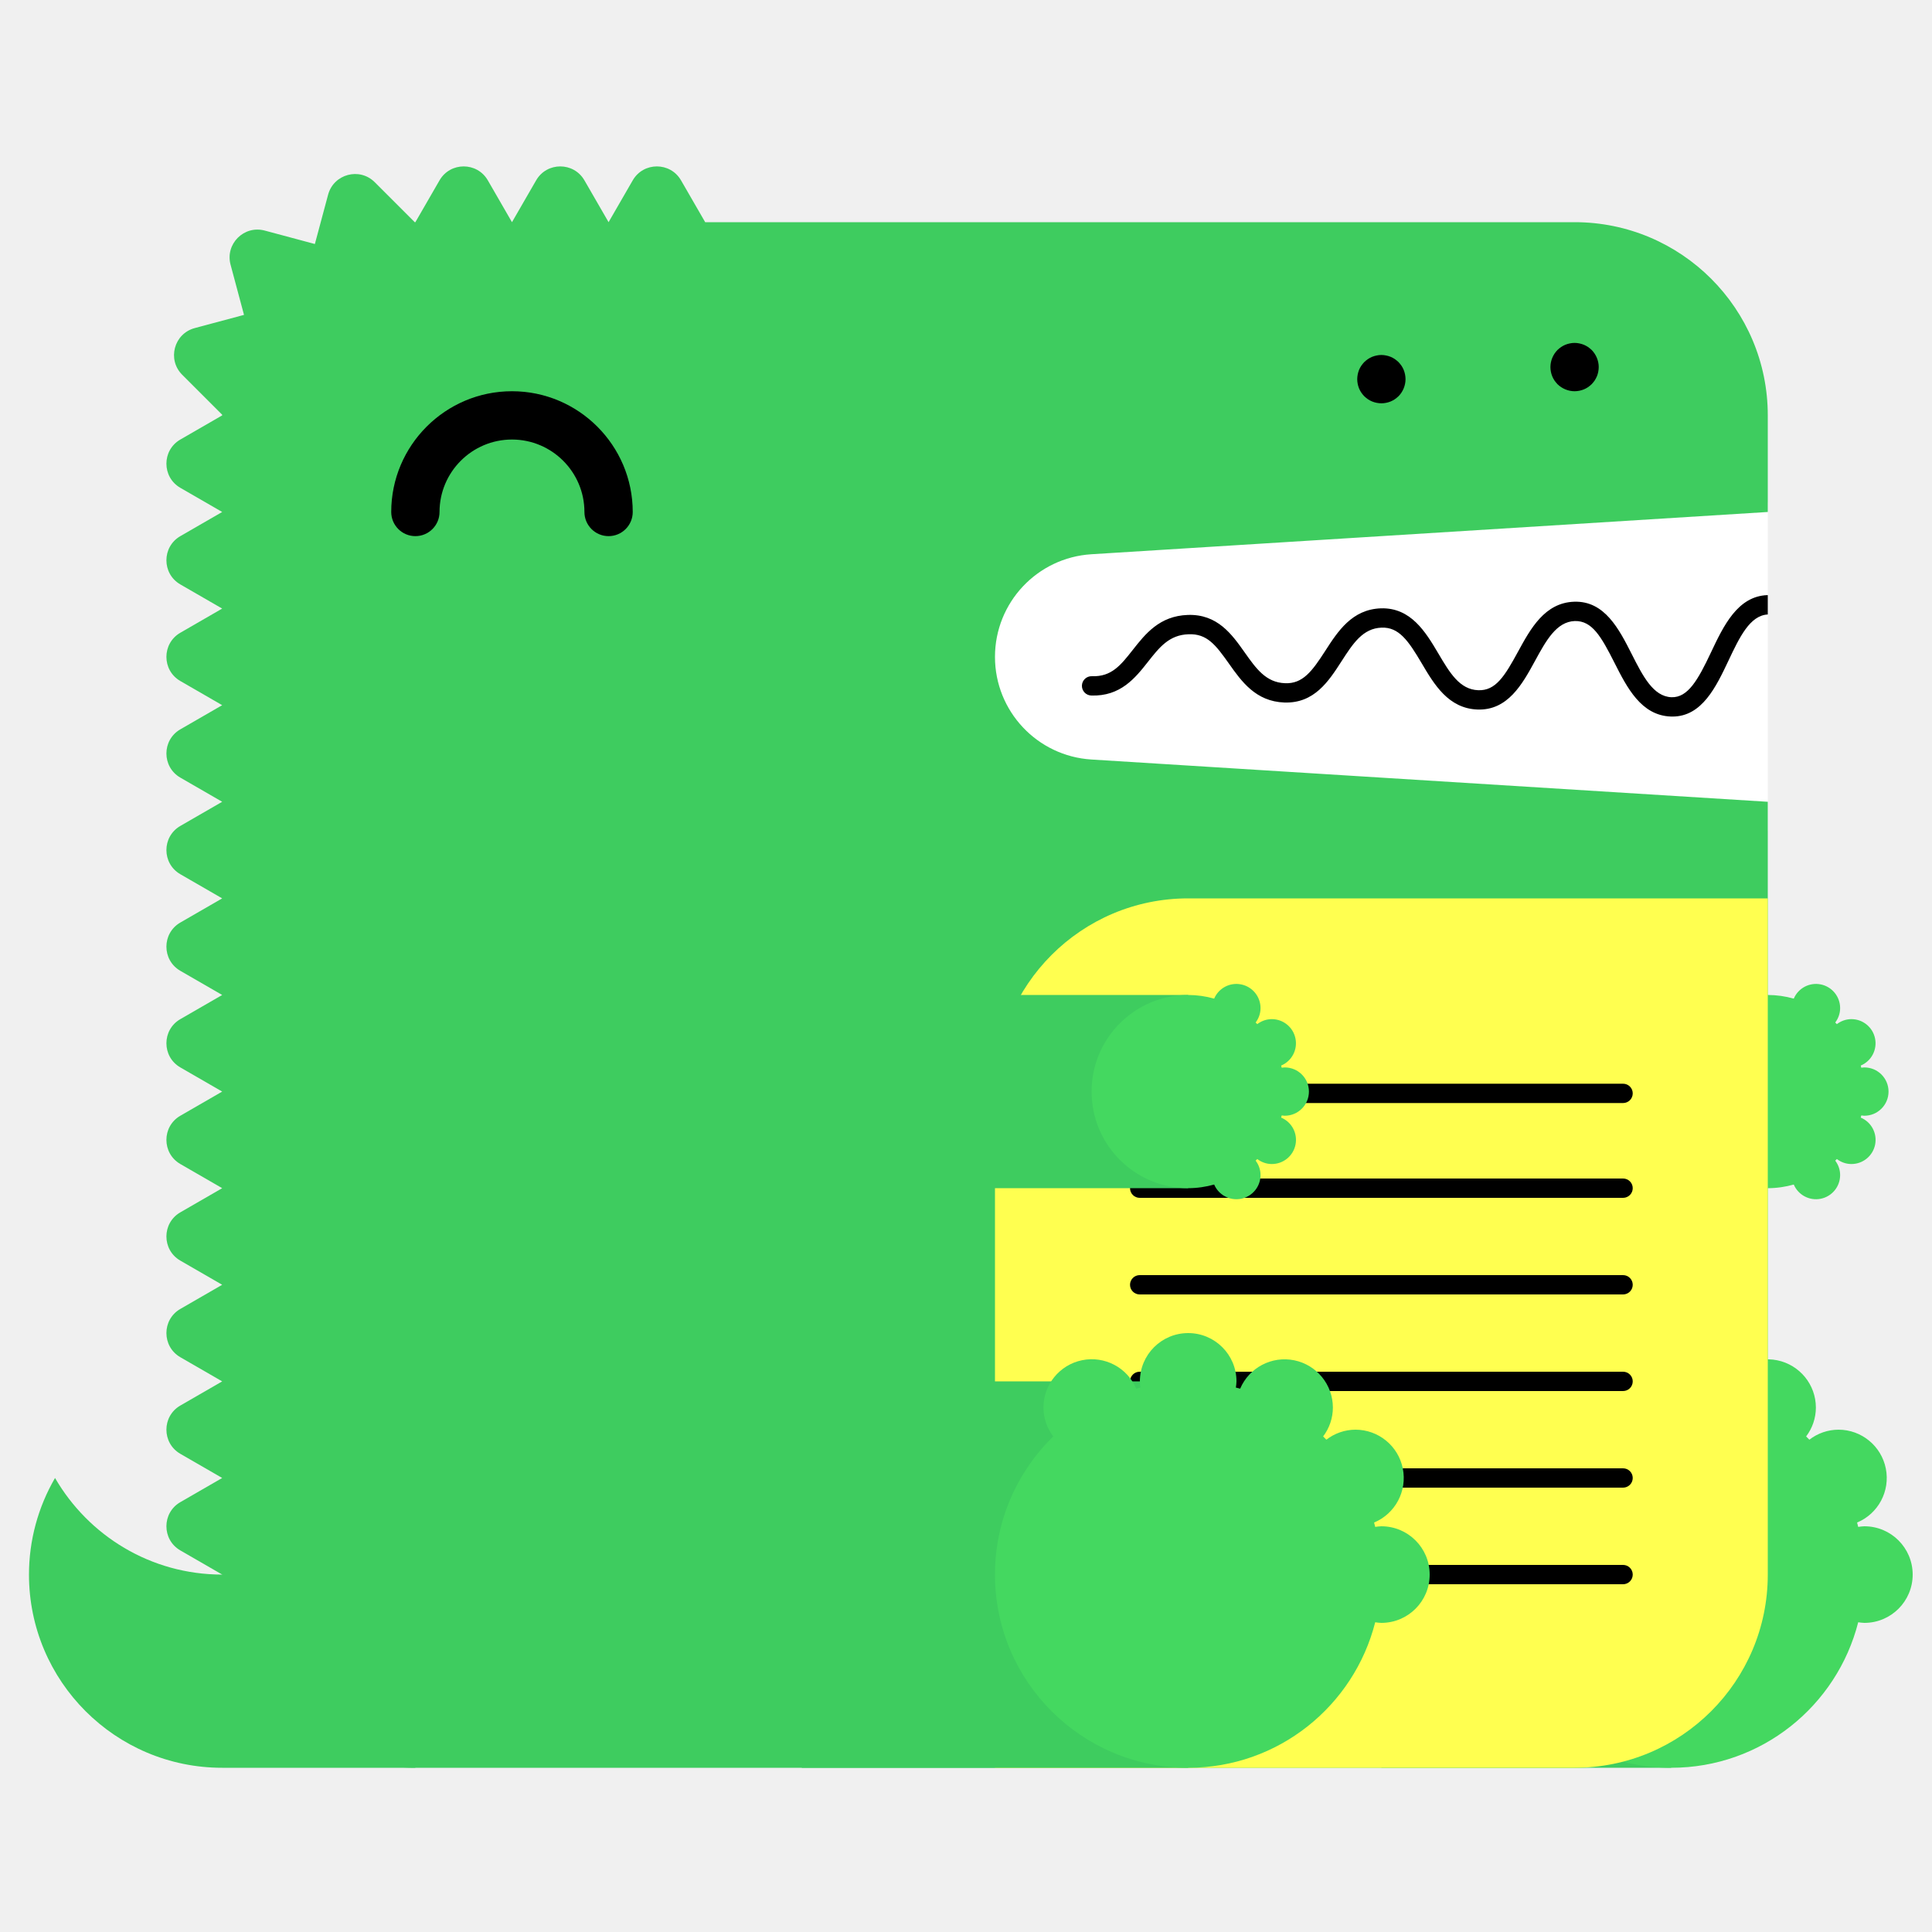
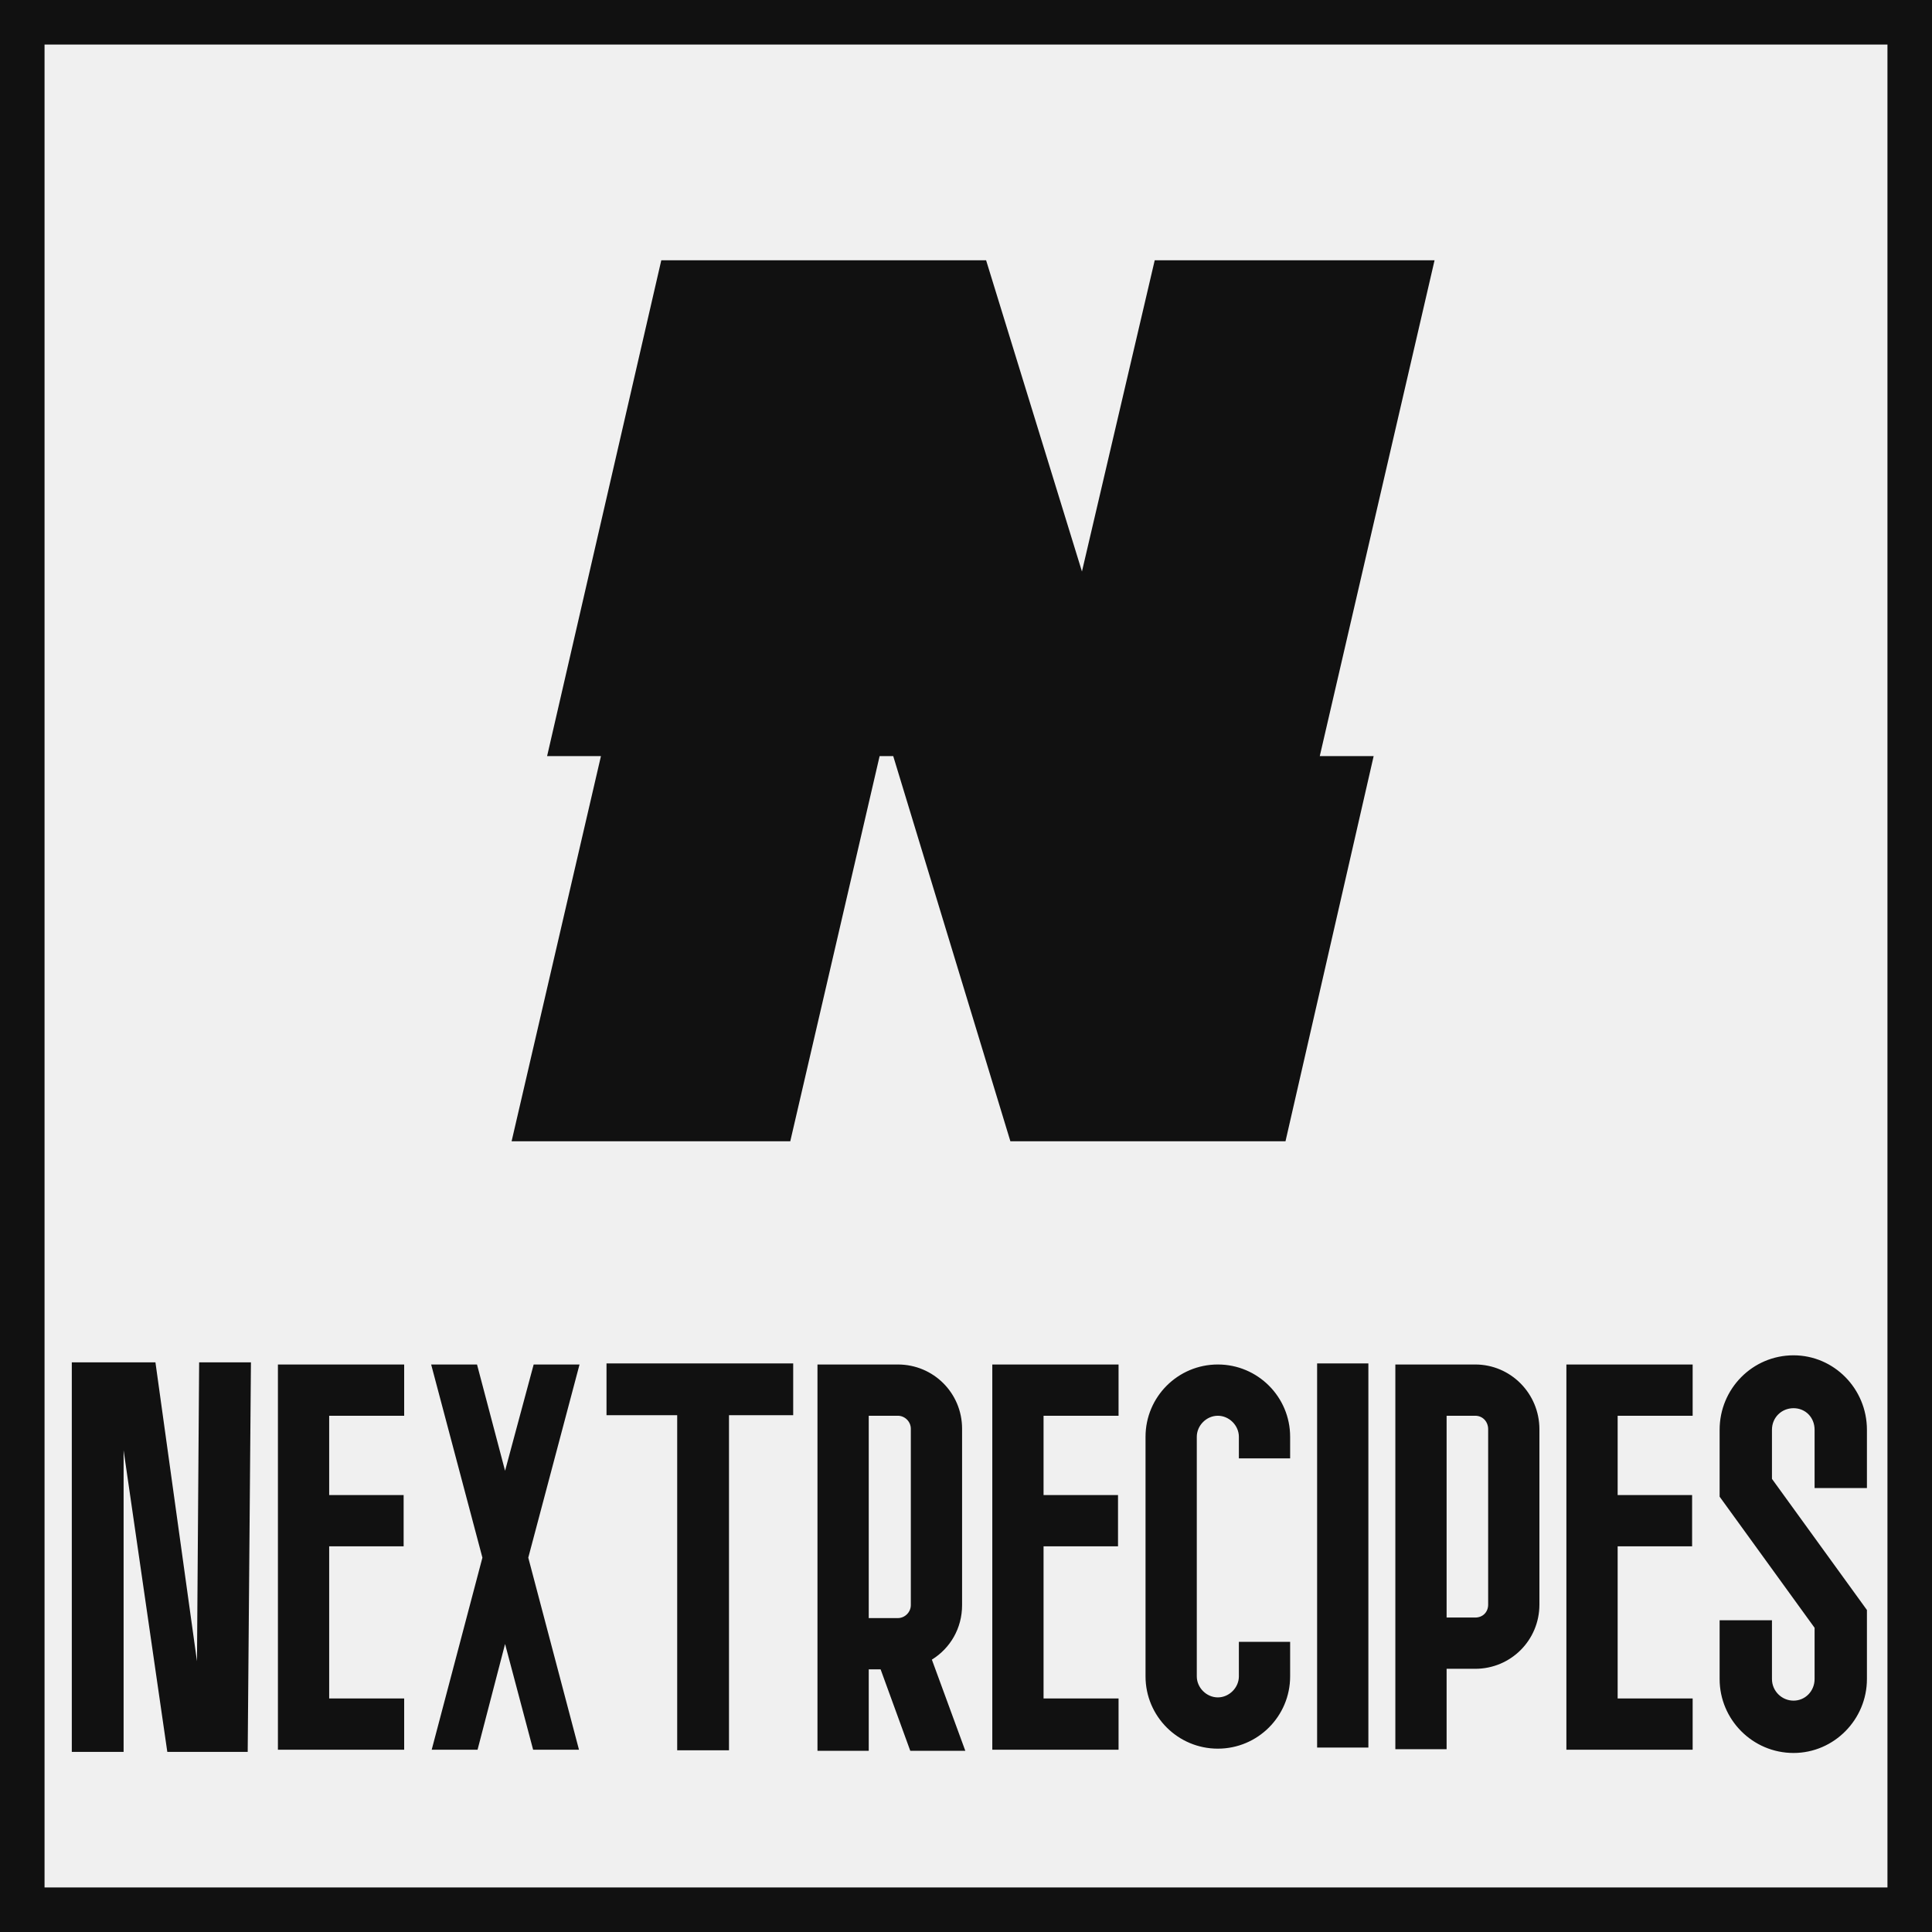
- <svg xmlns="http://www.w3.org/2000/svg" width="200" height="200" viewBox="0 0 200 200">
-   <g fill="none" fill-rule="evenodd">
-     <path fill="#FFF" d="M99 52h84v34H99z" />
-     <path d="M23 163c-7.398 0-13.843-4.027-17.303-10A19.886 19.886 0 0 0 3 163c0 11.046 8.954 20 20 20h20v-20H23z" fill="#3ECC5F" />
-     <path d="M112.98 57.376L183 53V43c0-11.046-8.954-20-20-20H73l-2.5-4.33c-1.112-1.925-3.889-1.925-5 0L63 23l-2.5-4.33c-1.111-1.925-3.889-1.925-5 0L53 23l-2.5-4.33c-1.111-1.925-3.889-1.925-5 0L43 23c-.022 0-.042.003-.065.003l-4.142-4.141c-1.57-1.571-4.252-.853-4.828 1.294l-1.369 5.104-5.192-1.392c-2.148-.575-4.111 1.389-3.535 3.536l1.39 5.193-5.102 1.367c-2.148.576-2.867 3.259-1.296 4.83l4.142 4.142c0 .021-.003.042-.003.064l-4.33 2.5c-1.925 1.111-1.925 3.889 0 5L23 53l-4.33 2.5c-1.925 1.111-1.925 3.889 0 5L23 63l-4.33 2.5c-1.925 1.111-1.925 3.889 0 5L23 73l-4.33 2.5c-1.925 1.111-1.925 3.889 0 5L23 83l-4.33 2.5c-1.925 1.111-1.925 3.889 0 5L23 93l-4.33 2.5c-1.925 1.111-1.925 3.889 0 5L23 103l-4.33 2.5c-1.925 1.111-1.925 3.889 0 5L23 113l-4.33 2.5c-1.925 1.111-1.925 3.889 0 5L23 123l-4.33 2.5c-1.925 1.111-1.925 3.889 0 5L23 133l-4.33 2.5c-1.925 1.111-1.925 3.889 0 5L23 143l-4.33 2.5c-1.925 1.111-1.925 3.889 0 5L23 153l-4.33 2.5c-1.925 1.111-1.925 3.889 0 5L23 163c0 11.046 8.954 20 20 20h120c11.046 0 20-8.954 20-20V83l-70.02-4.376A10.645 10.645 0 0 1 103 68c0-5.621 4.37-10.273 9.98-10.624" fill="#3ECC5F" />
-     <path fill="#3ECC5F" d="M143 183h30v-40h-30z" />
-     <path d="M193 158c-.219 0-.428.037-.639.064-.038-.15-.074-.301-.116-.451A5 5 0 0 0 190.32 148a4.96 4.96 0 0 0-3.016 1.036 26.531 26.531 0 0 0-.335-.336 4.955 4.955 0 0 0 1.011-2.987 5 5 0 0 0-9.599-1.959c-.148-.042-.297-.077-.445-.115.027-.211.064-.42.064-.639a5 5 0 0 0-5-5 5 5 0 0 0-5 5c0 .219.037.428.064.639-.148.038-.297.073-.445.115a4.998 4.998 0 0 0-9.599 1.959c0 1.125.384 2.151 1.011 2.987-3.717 3.632-6.031 8.693-6.031 14.3 0 11.046 8.954 20 20 20 9.339 0 17.16-6.41 19.361-15.064.211.027.42.064.639.064a5 5 0 0 0 5-5 5 5 0 0 0-5-5" fill="#44D860" />
-     <path fill="#3ECC5F" d="M153 123h30v-20h-30z" />
-     <path d="M193 115.5a2.5 2.5 0 1 0 0-5c-.109 0-.214.019-.319.032-.02-.075-.037-.15-.058-.225a2.501 2.501 0 0 0-.963-4.807c-.569 0-1.088.197-1.508.518a6.653 6.653 0 0 0-.168-.168c.314-.417.506-.931.506-1.494a2.5 2.5 0 0 0-4.8-.979A9.987 9.987 0 0 0 183 103c-5.522 0-10 4.478-10 10s4.478 10 10 10c.934 0 1.833-.138 2.69-.377a2.5 2.5 0 0 0 4.8-.979c0-.563-.192-1.077-.506-1.494.057-.055.113-.111.168-.168.42.321.939.518 1.508.518a2.5 2.5 0 0 0 .963-4.807c.021-.074.038-.15.058-.225.105.013.21.032.319.032" fill="#44D860" />
-     <path d="M63 55.5a2.5 2.5 0 0 1-2.5-2.5c0-4.136-3.364-7.5-7.5-7.5s-7.5 3.364-7.5 7.5a2.5 2.5 0 1 1-5 0c0-6.893 5.607-12.5 12.5-12.5S65.5 46.107 65.5 53a2.5 2.5 0 0 1-2.5 2.5" fill="#000" />
-     <path d="M103 183h60c11.046 0 20-8.954 20-20V93h-60c-11.046 0-20 8.954-20 20v70z" fill="#FFFF50" />
-     <path d="M168.02 124h-50.04a1 1 0 1 1 0-2h50.04a1 1 0 1 1 0 2m0 20h-50.04a1 1 0 1 1 0-2h50.04a1 1 0 1 1 0 2m0 20h-50.04a1 1 0 1 1 0-2h50.04a1 1 0 1 1 0 2m0-49.814h-50.04a1 1 0 1 1 0-2h50.04a1 1 0 1 1 0 2m0 19.814h-50.04a1 1 0 1 1 0-2h50.04a1 1 0 1 1 0 2m0 20h-50.04a1 1 0 1 1 0-2h50.04a1 1 0 1 1 0 2M183 61.611c-.012 0-.022-.006-.034-.005-3.09.105-4.552 3.196-5.842 5.923-1.346 2.85-2.387 4.703-4.093 4.647-1.889-.068-2.969-2.202-4.113-4.46-1.314-2.594-2.814-5.536-5.963-5.426-3.046.104-4.513 2.794-5.807 5.167-1.377 2.528-2.314 4.065-4.121 3.994-1.927-.07-2.951-1.805-4.136-3.813-1.321-2.236-2.848-4.75-5.936-4.664-2.994.103-4.465 2.385-5.763 4.4-1.373 2.13-2.335 3.428-4.165 3.351-1.973-.07-2.992-1.51-4.171-3.177-1.324-1.873-2.816-3.993-5.895-3.89-2.928.1-4.399 1.97-5.696 3.618-1.232 1.564-2.194 2.802-4.229 2.724a1 1 0 0 0-.072 2c3.017.101 4.545-1.8 5.872-3.487 1.177-1.496 2.193-2.787 4.193-2.855 1.926-.082 2.829 1.115 4.195 3.045 1.297 1.834 2.769 3.914 5.731 4.021 3.103.104 4.596-2.215 5.918-4.267 1.182-1.834 2.202-3.417 4.15-3.484 1.793-.067 2.769 1.35 4.145 3.681 1.297 2.197 2.766 4.686 5.787 4.796 3.125.108 4.634-2.62 5.949-5.035 1.139-2.088 2.214-4.06 4.119-4.126 1.793-.042 2.728 1.595 4.111 4.33 1.292 2.553 2.757 5.445 5.825 5.556l.169.003c3.064 0 4.518-3.075 5.805-5.794 1.139-2.41 2.217-4.68 4.067-4.773v-2z" fill="#000" />
-     <path fill="#3ECC5F" d="M83 183h40v-40H83z" />
-     <path d="M143 158c-.219 0-.428.037-.639.064-.038-.15-.074-.301-.116-.451A5 5 0 0 0 140.32 148a4.96 4.96 0 0 0-3.016 1.036 26.531 26.531 0 0 0-.335-.336 4.955 4.955 0 0 0 1.011-2.987 5 5 0 0 0-9.599-1.959c-.148-.042-.297-.077-.445-.115.027-.211.064-.42.064-.639a5 5 0 0 0-5-5 5 5 0 0 0-5 5c0 .219.037.428.064.639-.148.038-.297.073-.445.115a4.998 4.998 0 0 0-9.599 1.959c0 1.125.384 2.151 1.011 2.987-3.717 3.632-6.031 8.693-6.031 14.3 0 11.046 8.954 20 20 20 9.339 0 17.16-6.41 19.361-15.064.211.027.42.064.639.064a5 5 0 0 0 5-5 5 5 0 0 0-5-5" fill="#44D860" />
-     <path fill="#3ECC5F" d="M83 123h40v-20H83z" />
-     <path d="M133 115.5a2.5 2.5 0 1 0 0-5c-.109 0-.214.019-.319.032-.02-.075-.037-.15-.058-.225a2.501 2.501 0 0 0-.963-4.807c-.569 0-1.088.197-1.508.518a6.653 6.653 0 0 0-.168-.168c.314-.417.506-.931.506-1.494a2.5 2.5 0 0 0-4.8-.979A9.987 9.987 0 0 0 123 103c-5.522 0-10 4.478-10 10s4.478 10 10 10c.934 0 1.833-.138 2.69-.377a2.5 2.5 0 0 0 4.8-.979c0-.563-.192-1.077-.506-1.494.057-.055.113-.111.168-.168.42.321.939.518 1.508.518a2.5 2.5 0 0 0 .963-4.807c.021-.074.038-.15.058-.225.105.013.21.032.319.032" fill="#44D860" />
-     <path d="M143 41.75c-.16 0-.33-.02-.49-.05a2.52 2.52 0 0 1-.47-.14c-.15-.06-.29-.14-.431-.23-.13-.09-.259-.2-.38-.31-.109-.12-.219-.24-.309-.38s-.17-.28-.231-.43a2.619 2.619 0 0 1-.189-.96c0-.16.02-.33.05-.49.03-.16.08-.31.139-.47.061-.15.141-.29.231-.43.09-.13.2-.26.309-.38.121-.11.25-.22.38-.31.141-.09.281-.17.431-.23.149-.06.31-.11.47-.14.32-.07.65-.07.98 0 .159.03.32.08.47.14.149.06.29.14.43.23.13.09.259.2.38.31.11.12.22.25.31.38.09.14.17.28.23.43.06.16.11.31.14.47.029.16.05.33.05.49 0 .66-.271 1.31-.73 1.77-.121.11-.25.22-.38.31-.14.09-.281.17-.43.23a2.565 2.565 0 0 1-.96.19m20-1.25c-.66 0-1.3-.27-1.771-.73a3.802 3.802 0 0 1-.309-.38c-.09-.14-.17-.28-.231-.43a2.619 2.619 0 0 1-.189-.96c0-.66.27-1.3.729-1.77.121-.11.25-.22.38-.31.141-.09.281-.17.431-.23.149-.06.31-.11.47-.14.32-.07.66-.07.98 0 .159.03.32.08.47.14.149.06.29.14.43.23.13.09.259.2.38.31.459.47.73 1.11.73 1.77 0 .16-.021.33-.05.49-.03.16-.08.32-.14.47-.07.15-.14.29-.23.43-.09.13-.2.26-.31.38-.121.11-.25.22-.38.31-.14.09-.281.17-.43.23a2.565 2.565 0 0 1-.96.19" fill="#000" />
+ <svg xmlns="http://www.w3.org/2000/svg" width="200.15" height="200.15" viewBox="0 0 215.25 215.25">
+   <g transform="matrix(2.067723,0,0,2.067723,0,0)" fill="#111111">
+     <path d="M0 0v104.1h104.1V0zm101.7 101.7H2.4V2.4h99.3z" />
+   </g>
+   <g transform="matrix(2.25,0,0,2.25,51.19867,-7.780755)" fill="#111111">
+     <path d="M45.264 40.898 l-4.365 19.072 l-13.623 0 l-5.801 -19.072 l-0.674 0 l-4.424 19.072 l-13.799 0 l4.424 -19.072 l-2.666 0 l5.654 -24.551 l16.084 0 l4.746 15.41 l3.603 -15.41 l13.857 0 l-5.684 24.551 l2.666 0 z" />
+   </g>
+   <g transform="matrix(1.502855,0,0,1.502855,8,134.8293)" fill="#111111">
+     <path d="M9.28 33.44 l0.16 -22.16 l3.84 0 l-0.24 28.88 l-5.96 0 l-3.24 -22.36 l0 22.36 l-3.84 0 l0 -28.88 l6.2 0 z M24.6 24.92 l-5.52 0 l0 11.28 l5.56 0 l0 3.8 l-9.36 0 l0 -28.56 l9.36 0 l0 3.8 l-5.56 0 l0 5.88 l5.52 0 l0 3.8 z M37.64 11.44 l-3.8 14.32 l3.76 14.24 l-3.4 0 l-2.08 -7.84 l-2.04 7.84 l-3.4 0 l3.76 -14.24 l-3.8 -14.32 l3.4 0 l2.08 7.88 l2.12 -7.88 l3.4 0 z M53.48 11.36 l0 3.84 l-4.76 0 l0 24.84 l-3.84 0 l0 -24.84 l-5.24 0 l0 -3.84 l13.84 0 z M66.24 40.08 l-4.08 0 l-2.2 -6.04 l-0.88 0 l0 6.04 l-3.8 0 l0 -28.64 l5.96 0 c2.64 0 4.76 2.12 4.76 4.76 l0 13.08 c0 1.72 -0.88 3.2 -2.24 4.04 z M59.08 15.24 l0 15 l2.16 0 c0.52 0 0.96 -0.44 0.96 -0.96 l0 -13.08 c0 -0.52 -0.44 -0.96 -0.96 -0.96 l-2.16 0 z M77.56 24.92 l-5.52 0 l0 11.28 l5.56 0 l0 3.8 l-9.36 0 l0 -28.56 l9.36 0 l0 3.8 l-5.56 0 l0 5.88 l5.52 0 l0 3.8 z M84.96 39.92 c-2.96 0 -5.36 -2.4 -5.36 -5.36 l0 -17.76 c0 -2.96 2.4 -5.36 5.36 -5.36 s5.36 2.4 5.36 5.36 l0 1.6 l-3.8 0 l0 -1.6 c0 -0.84 -0.72 -1.56 -1.56 -1.56 s-1.56 0.72 -1.56 1.56 l0 17.76 c0 0.84 0.72 1.56 1.56 1.56 s1.56 -0.72 1.56 -1.56 l0 -2.56 l3.8 0 l0 2.56 c0 2.96 -2.4 5.36 -5.36 5.36 z M96.12 11.36 l0 28.48 l-3.8 0 l0 -28.48 l3.8 0 z M101.92 34 l0 5.96 l-3.8 0 l0 -28.52 l5.92 0 c2.64 0 4.76 2.16 4.76 4.8 l0 13 c0 2.64 -2.12 4.76 -4.76 4.76 l-2.12 0 z M101.92 15.24 l0 14.96 l2.12 0 c0.56 0 0.96 -0.4 0.96 -0.96 l0 -13 c0 -0.56 -0.4 -1 -0.96 -1 l-2.12 0 z M120.12 24.92 l-5.52 0 l0 11.28 l5.56 0 l0 3.8 l-9.36 0 l0 -28.56 l9.36 0 l0 3.8 l-5.56 0 l0 5.88 l5.52 0 l0 3.8 z M127.64 40.24 c-3.04 0 -5.48 -2.48 -5.48 -5.48 l0 -4.36 l3.88 0 l0 4.36 c0 0.88 0.72 1.6 1.6 1.6 s1.56 -0.72 1.56 -1.6 l0 -3.8 l-7.04 -9.72 l0 -4.96 c0 -3.04 2.44 -5.52 5.48 -5.52 c3 0 5.44 2.48 5.44 5.52 l0 4.32 l-3.88 0 l0 -4.32 c0 -0.92 -0.68 -1.6 -1.56 -1.6 s-1.6 0.68 -1.6 1.6 l0 3.64 l7.04 9.72 l0 5.12 c0 3 -2.44 5.48 -5.44 5.48 z" />
  </g>
</svg>
